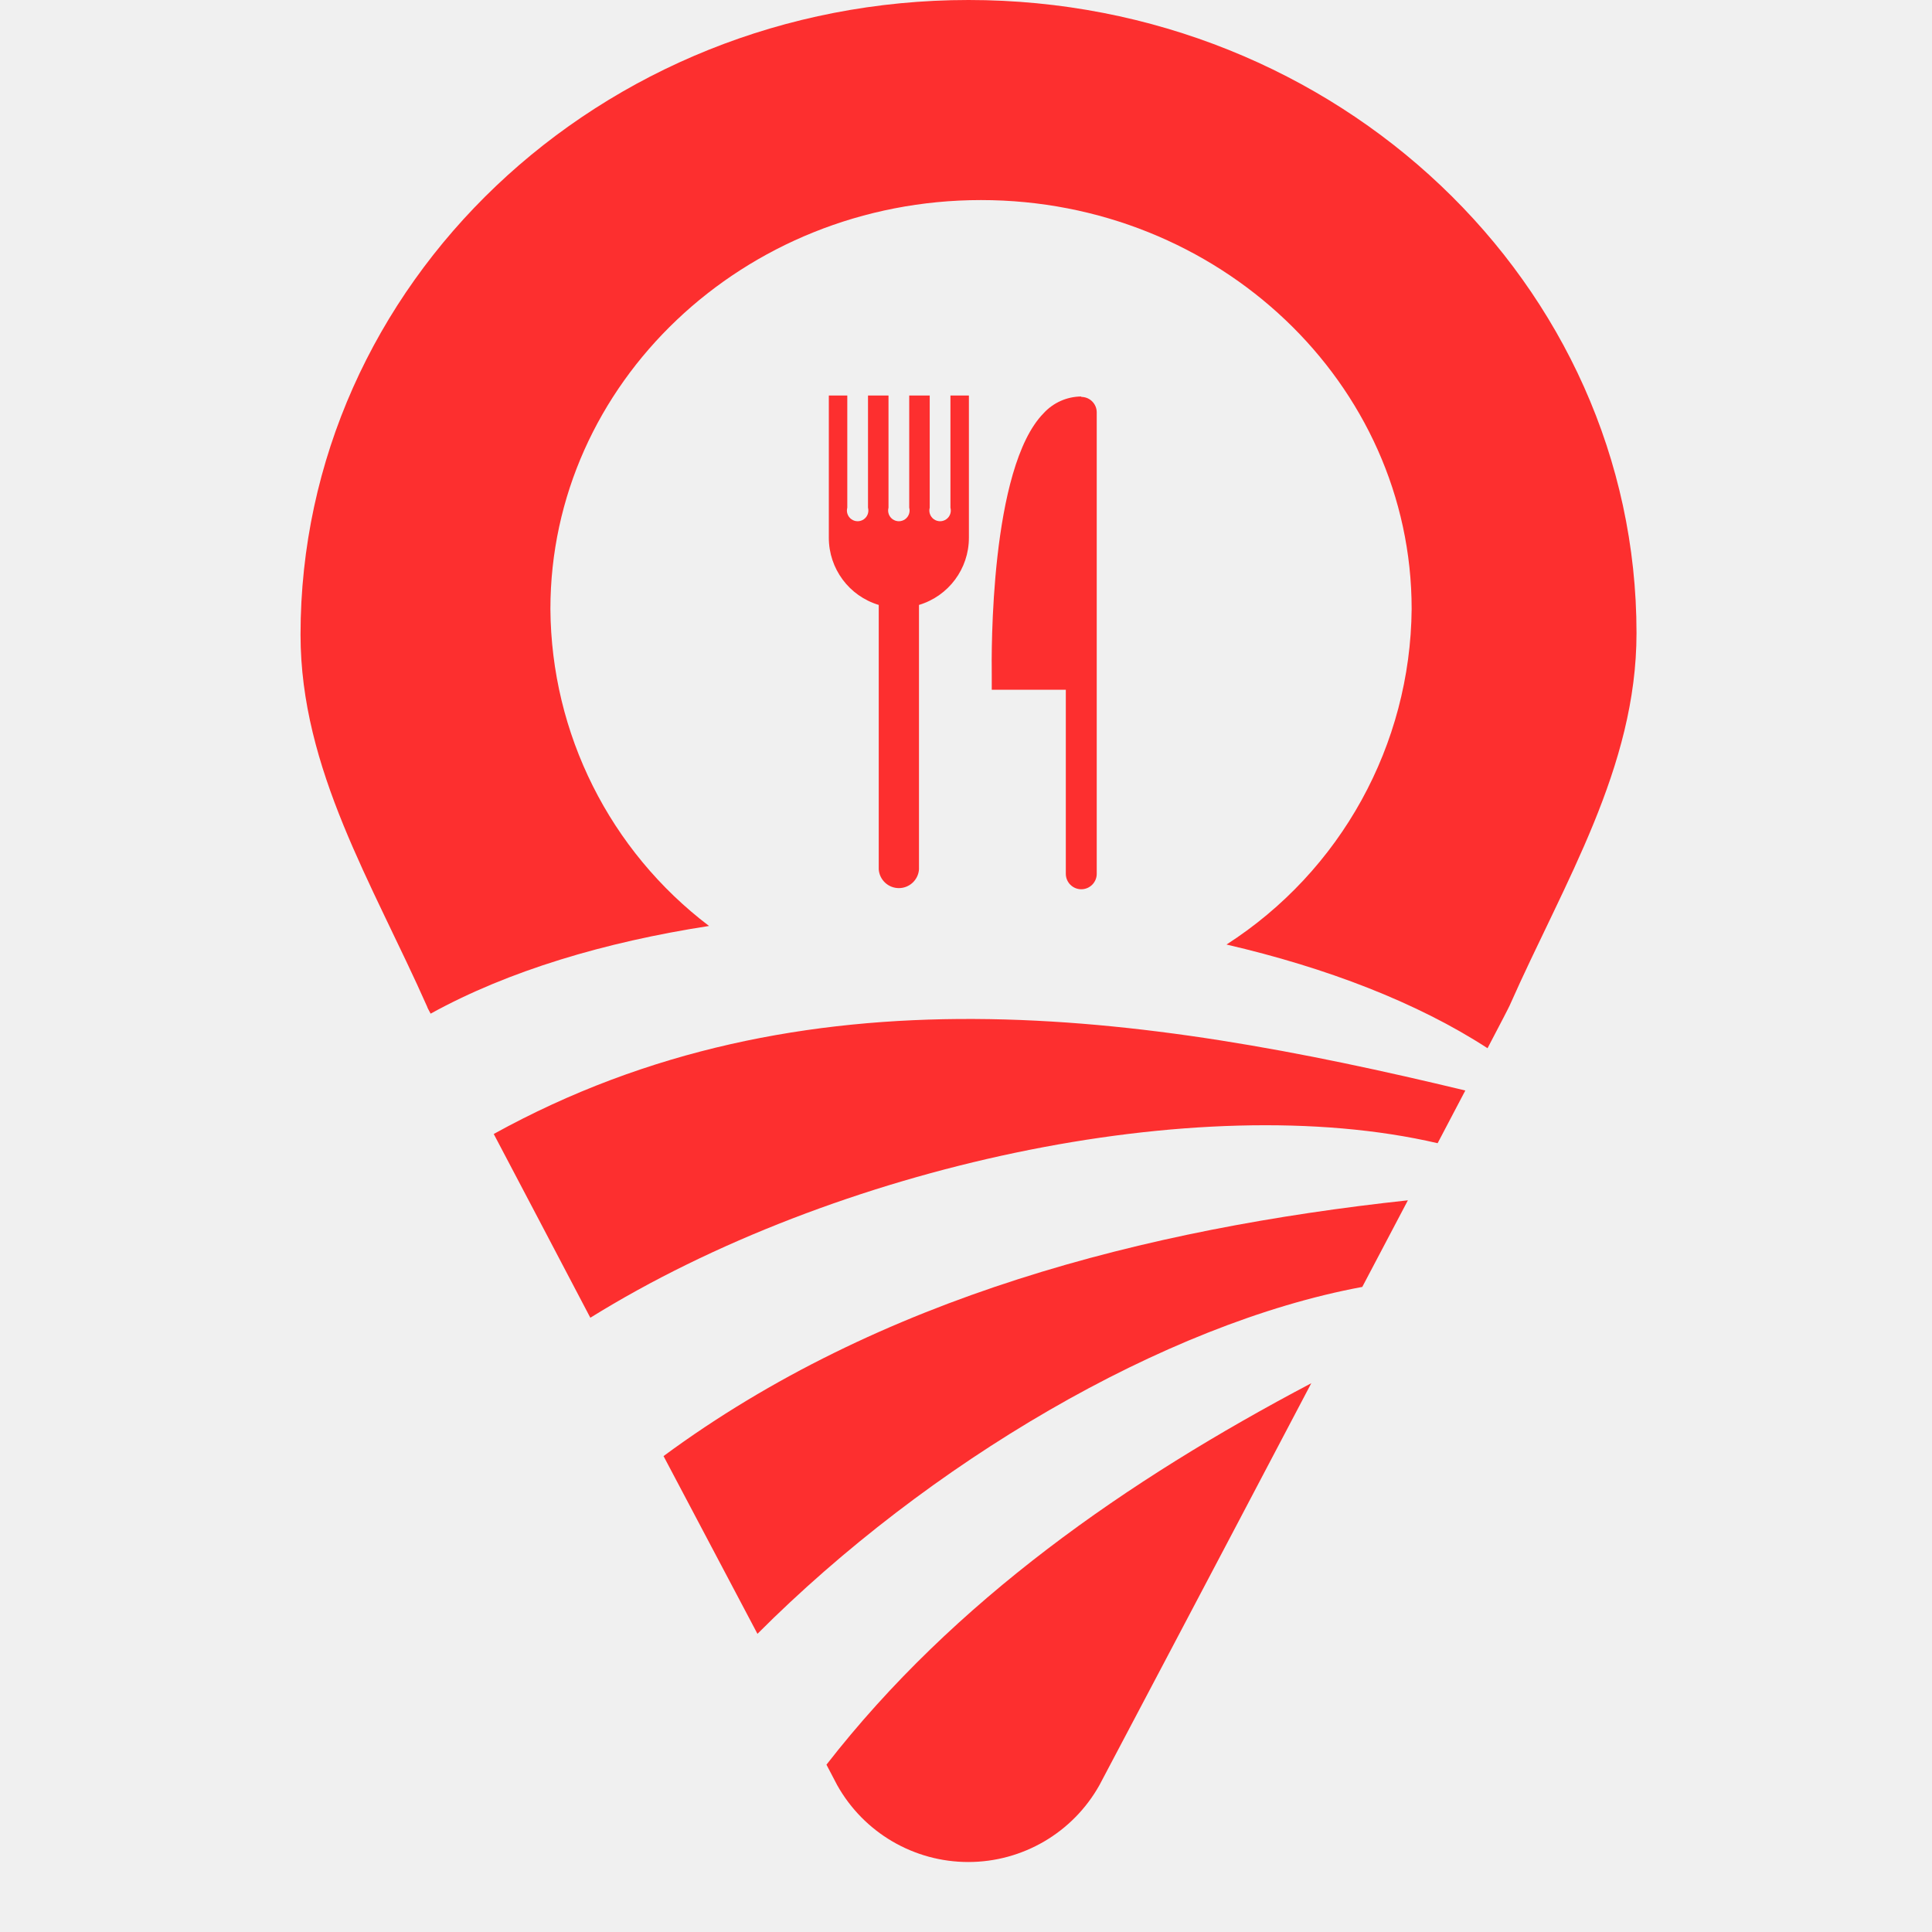
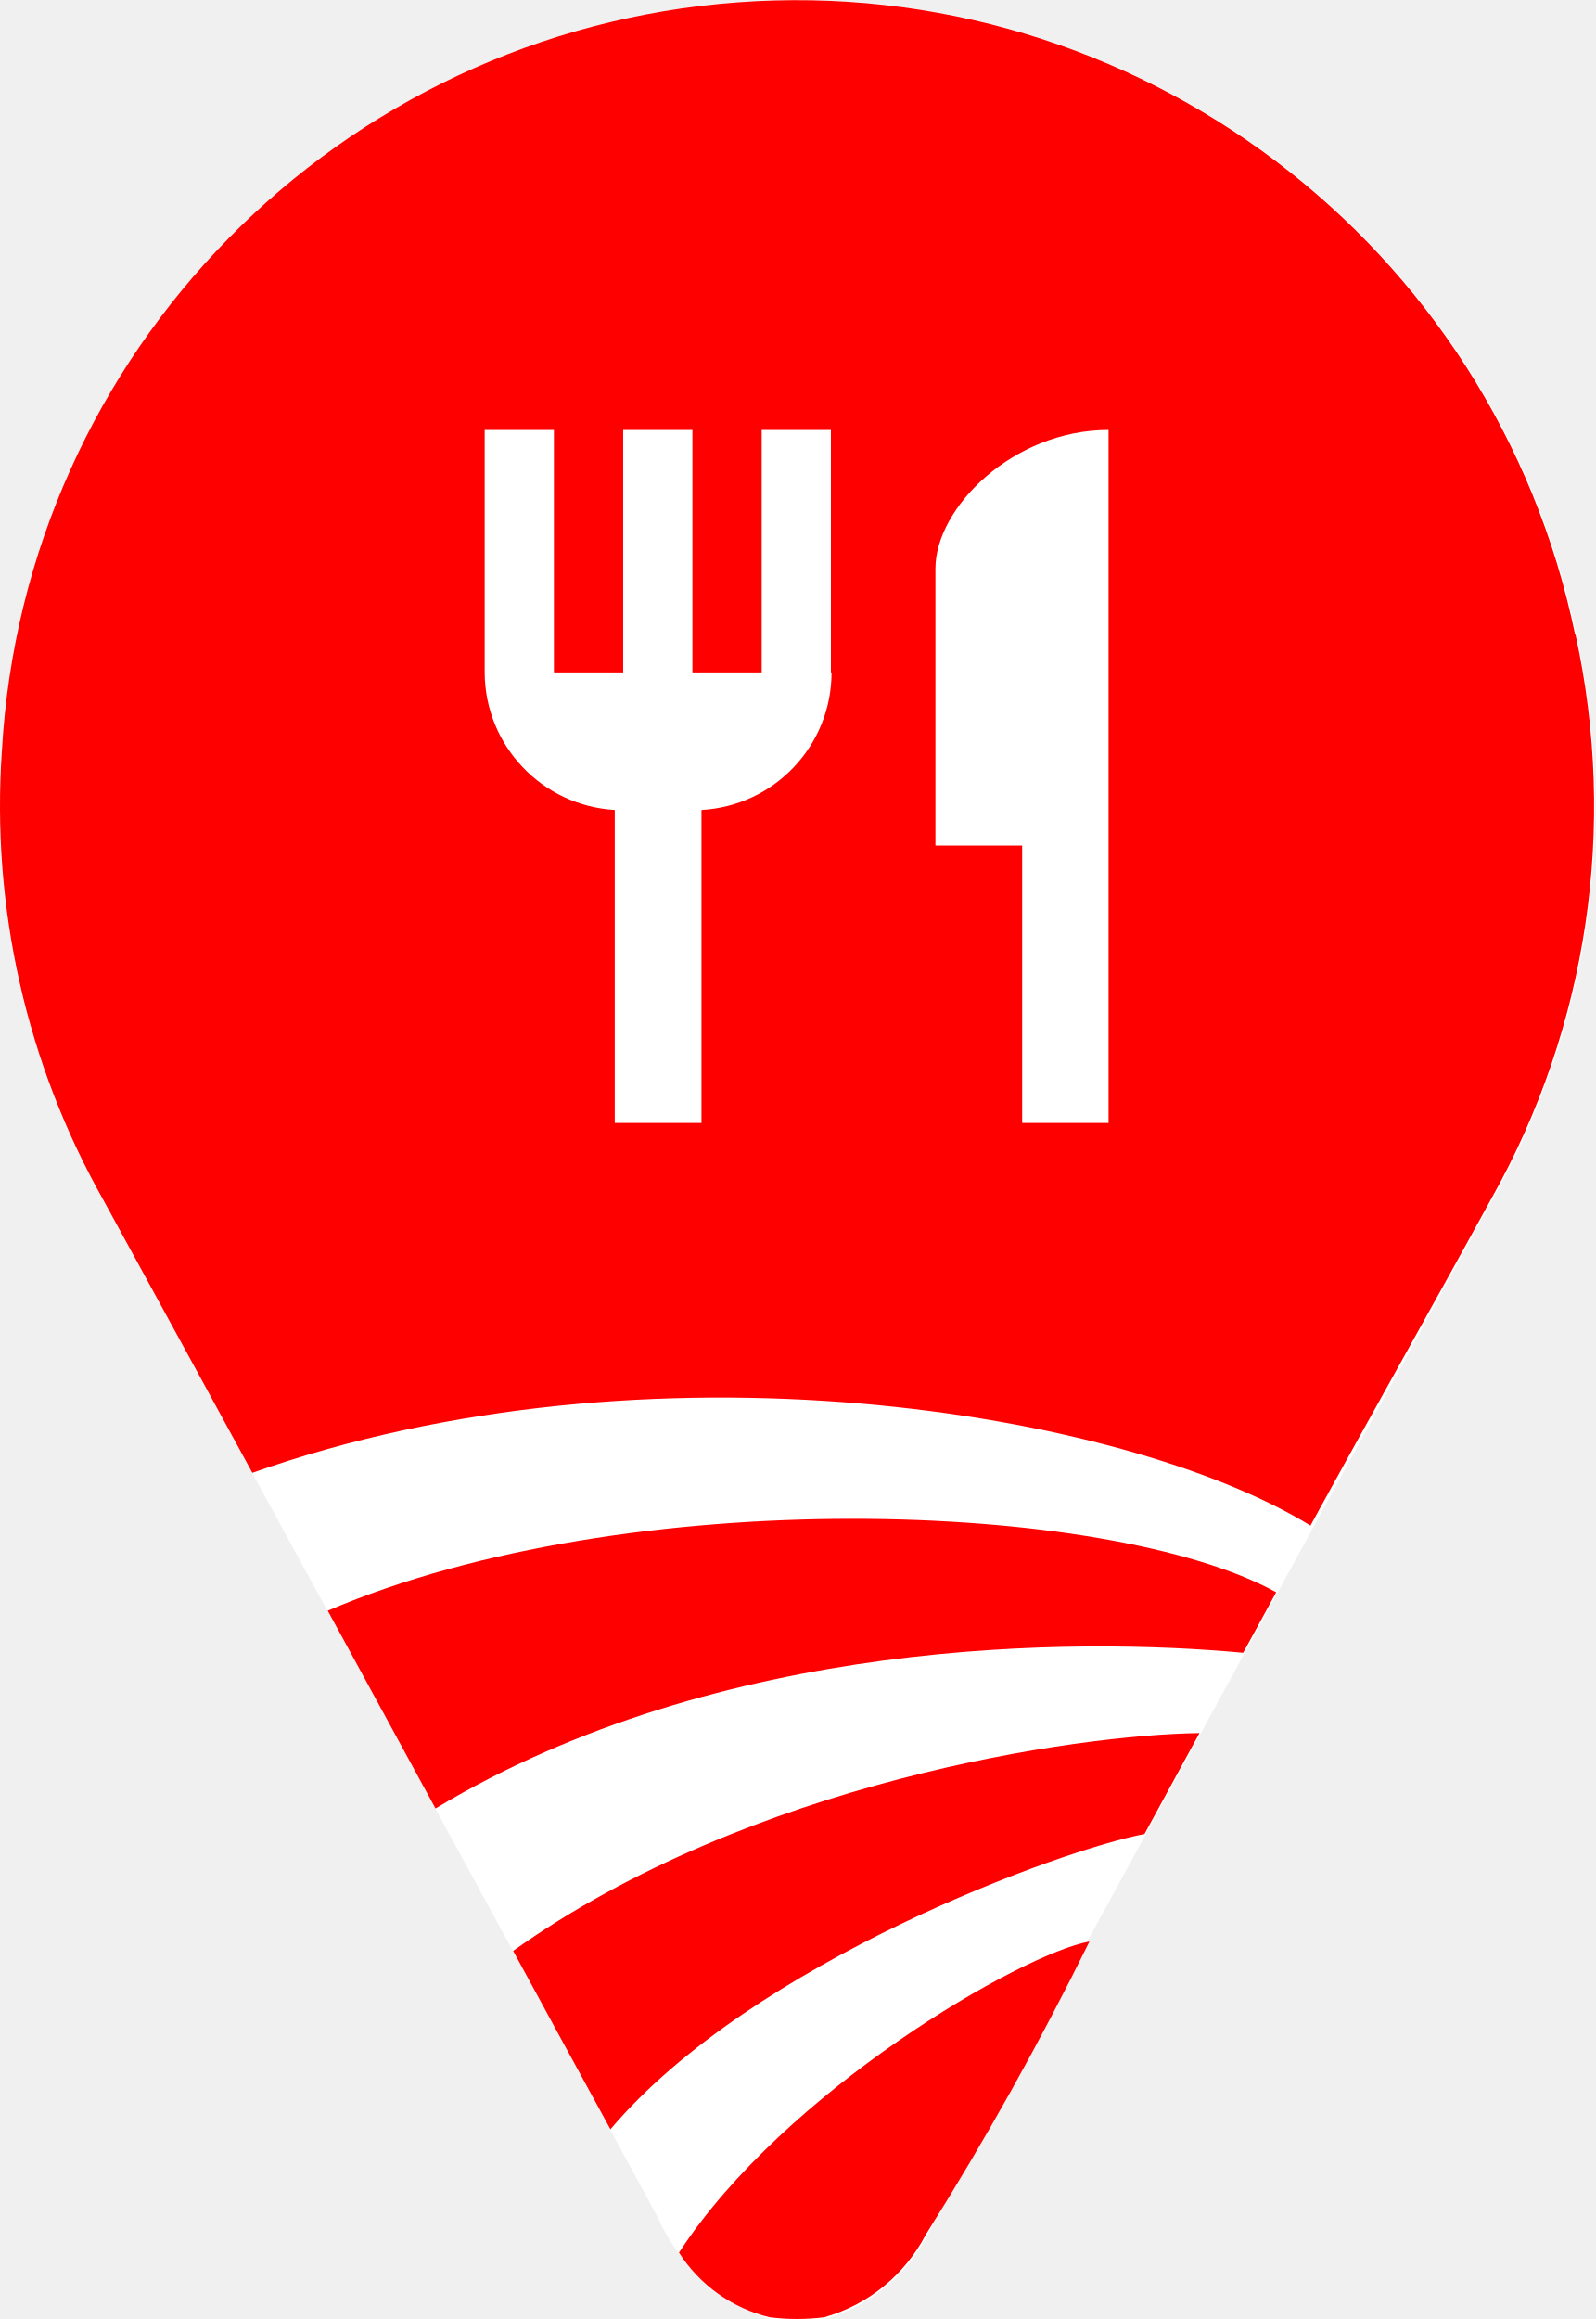
- <svg xmlns="http://www.w3.org/2000/svg" viewBox="-28 0 180 180">
+ <svg xmlns="http://www.w3.org/2000/svg" id="Component_2_1" data-name="Component 2 – 1" width="49.295" height="71.647" viewBox="0 0 49.295 71.647">
  <defs>
-     <style>.cls-1{fill:#fd2f2f;}.cls-2</style>
+     <clipPath id="clip-path">
+       <rect id="Rectangle_1850" data-name="Rectangle 1850" width="49.295" height="71.647" fill="none" />
+     </clipPath>
  </defs>
-   <g id="Layer_2" data-name="Layer 2">
-     <g id="Layer_41" data-name="Layer 41">
-       <g id="Layer_40" data-name="Layer 40">
-         <path class="cls-1" d="M62.27,50.1V36.85H60.55V47.3a1,1,0,1,1-1.93,0V36.85H56.71V47.3a1,1,0,1,1-1.93,0V36.85H52.87V47.3a1,1,0,1,1-1.93,0V36.85H49.22V50.1a6.53,6.53,0,0,0,4.65,6.26V81a1.88,1.88,0,0,0,3.75,0V56.36a6.53,6.53,0,0,0,4.65-6.26Z" />
-         <path class="cls-1" d="M72.74,36.94a4.8,4.8,0,0,0-3.51,1.56c-5,5.1-4.86,22.39-4.83,24.34l0,1.42H71.3V81.41a1.44,1.44,0,1,0,2.88,0v-43a1.44,1.44,0,0,0-1.44-1.43Z" />
-         <line class="cls-2" x1="238.58" y1="2357.05" x2="238.58" y2="2410.46" />
-         <path class="cls-1" d="M62.24,0h0C27.86,0,0,26.47,0,59.13,0,71.69,6.73,82.35,11.81,93.82c0,.06.13.27.31.62,7.25-4,16.24-6.67,25.94-8.17A37.37,37.37,0,0,1,23.28,56.74c0-21,18-38.1,40.12-38.1s40.12,17.07,40.12,38.1A37.54,37.54,0,0,1,86.27,88c9.32,2.16,17.76,5.4,24.32,9.66,1.25-2.38,2-3.83,2.07-4,5.08-11.47,11.81-22.13,11.81-34.68C124.47,26.47,96.61,0,62.24,0Z" />
-         <path class="cls-1" d="M42.57,152.22c15.88-15.91,37.87-28.9,56.35-32.32,1.47-2.8,2.9-5.52,4.25-8.07-24.43,2.64-49.25,9-69.35,23.83Z" />
-         <path class="cls-1" d="M49,164.41l1,1.91a14,14,0,0,0,24.43,0s10-18.92,19.74-37.45C77,137.93,60.9,149.11,49,164.41Z" />
-         <path class="cls-1" d="M18,105.65c2.56,4.87,5.71,10.84,9,17.12,22.75-14.13,56.61-21.46,78.94-16.26l2.58-4.91C78.38,94.34,46.81,89.74,18,105.65Z" />
+   <g id="Group_1953" data-name="Group 1953" transform="translate(-304 -170)">
+     <g id="Group_1942" data-name="Group 1942" transform="translate(304 170)">
+       <g id="Group_1940" data-name="Group 1940" transform="translate(0 0)" clip-path="url(#clip-path)">
+         <path id="Path_2256" data-name="Path 2256" d="M48.719,19.625A24.605,24.605,0,0,0,.058,23.219,24.8,24.8,0,0,0,3.2,37.113q8.584,15.672,17.116,31.371a5.735,5.735,0,0,0,3.493,3.162h1.679A5.152,5.152,0,0,0,28.635,69.1q8.726-16.034,17.493-32.048a24.721,24.721,0,0,0,2.589-17.423" transform="translate(0 0)" fill="#fff" />
+       </g>
+     </g>
+     <g id="b" transform="translate(303.998 170.004)">
+       <g id="c">
+         <g id="Group_1934" data-name="Group 1934">
+           <path id="Path_2220" data-name="Path 2220" d="M18.86,65.79c4.4-5.21,14.03-8.67,16.51-9.13.57-1.04,1.13-2.08,1.7-3.12-3.81.05-13.87,1.5-21.21,6.73q1.5,2.76,3.01,5.52Z" fill="red" />
+           <path id="Path_2221" data-name="Path 2221" d="M10.13,49.76c1.11,2.04,2.22,4.07,3.33,6.11,8.79-5.29,19.79-5.29,24.96-4.81.34-.62.68-1.24,1.02-1.87-5.18-2.85-20.06-3.39-29.31.57Z" fill="red" />
+           <path id="Path_2222" data-name="Path 2222" d="M48.68,19.61h0A24.584,24.584,0,0,0,.06,23.2,24.8,24.8,0,0,0,3.2,37.08c1.64,2.99,4.6,8.42,4.6,8.42,12.22-4.32,26.88-1.94,32.7,1.63,1.92-3.51,3.68-6.61,5.6-10.12A24.736,24.736,0,0,0,48.69,19.6ZM25.7,20.77a4.256,4.256,0,0,1-4.02,4.25v9.67H19V25.02a4.27,4.27,0,0,1-4.02-4.25V13.28h2.14v7.49h2.14V13.28H21.4v7.49h2.14V13.28h2.14v7.49Zm8.57,13.92H31.59V26.12H28.91V17.56c0-1.88,2.4-4.28,5.35-4.28V34.69Z" fill="red" />
+           <path id="Path_2223" data-name="Path 2223" d="M20.99,69.6a4.617,4.617,0,0,0,2.8,1.99,6.746,6.746,0,0,0,1.68,0,5.1,5.1,0,0,0,3.14-2.55,100.675,100.675,0,0,0,5.06-9.06c-2.08.37-9.42,4.6-12.69,9.62Z" fill="red" />
+         </g>
      </g>
    </g>
  </g>
</svg>
